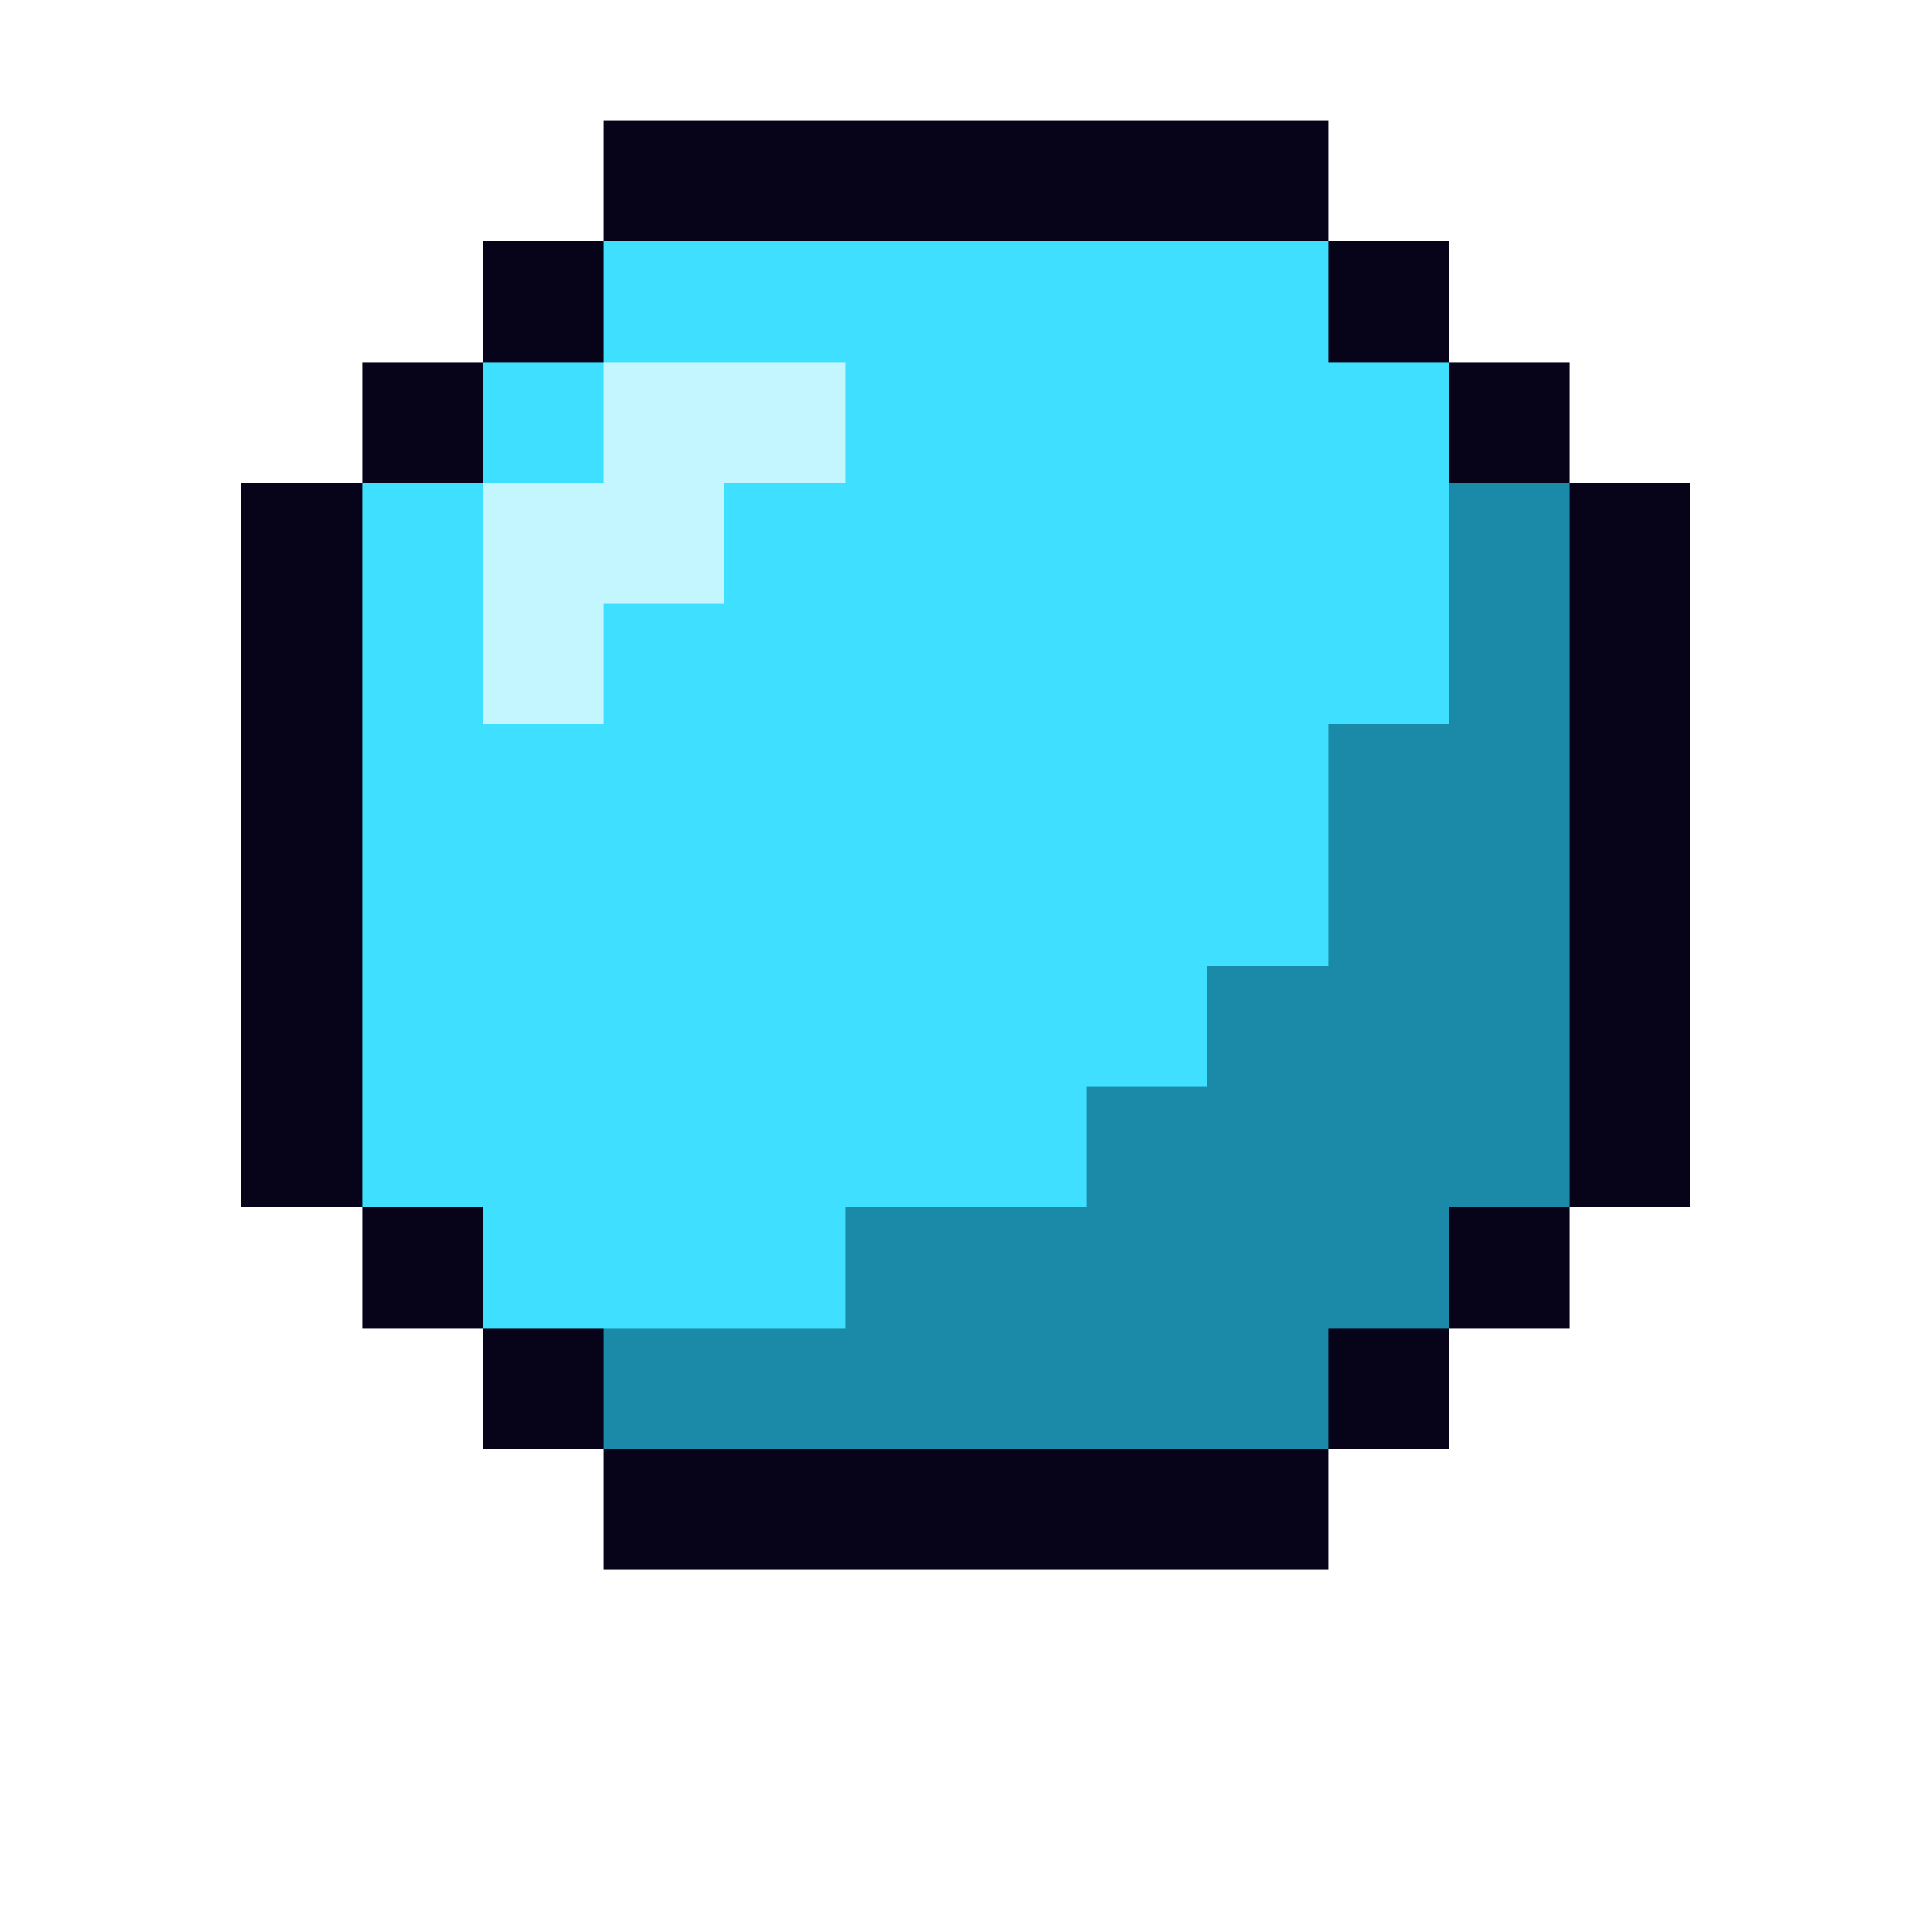
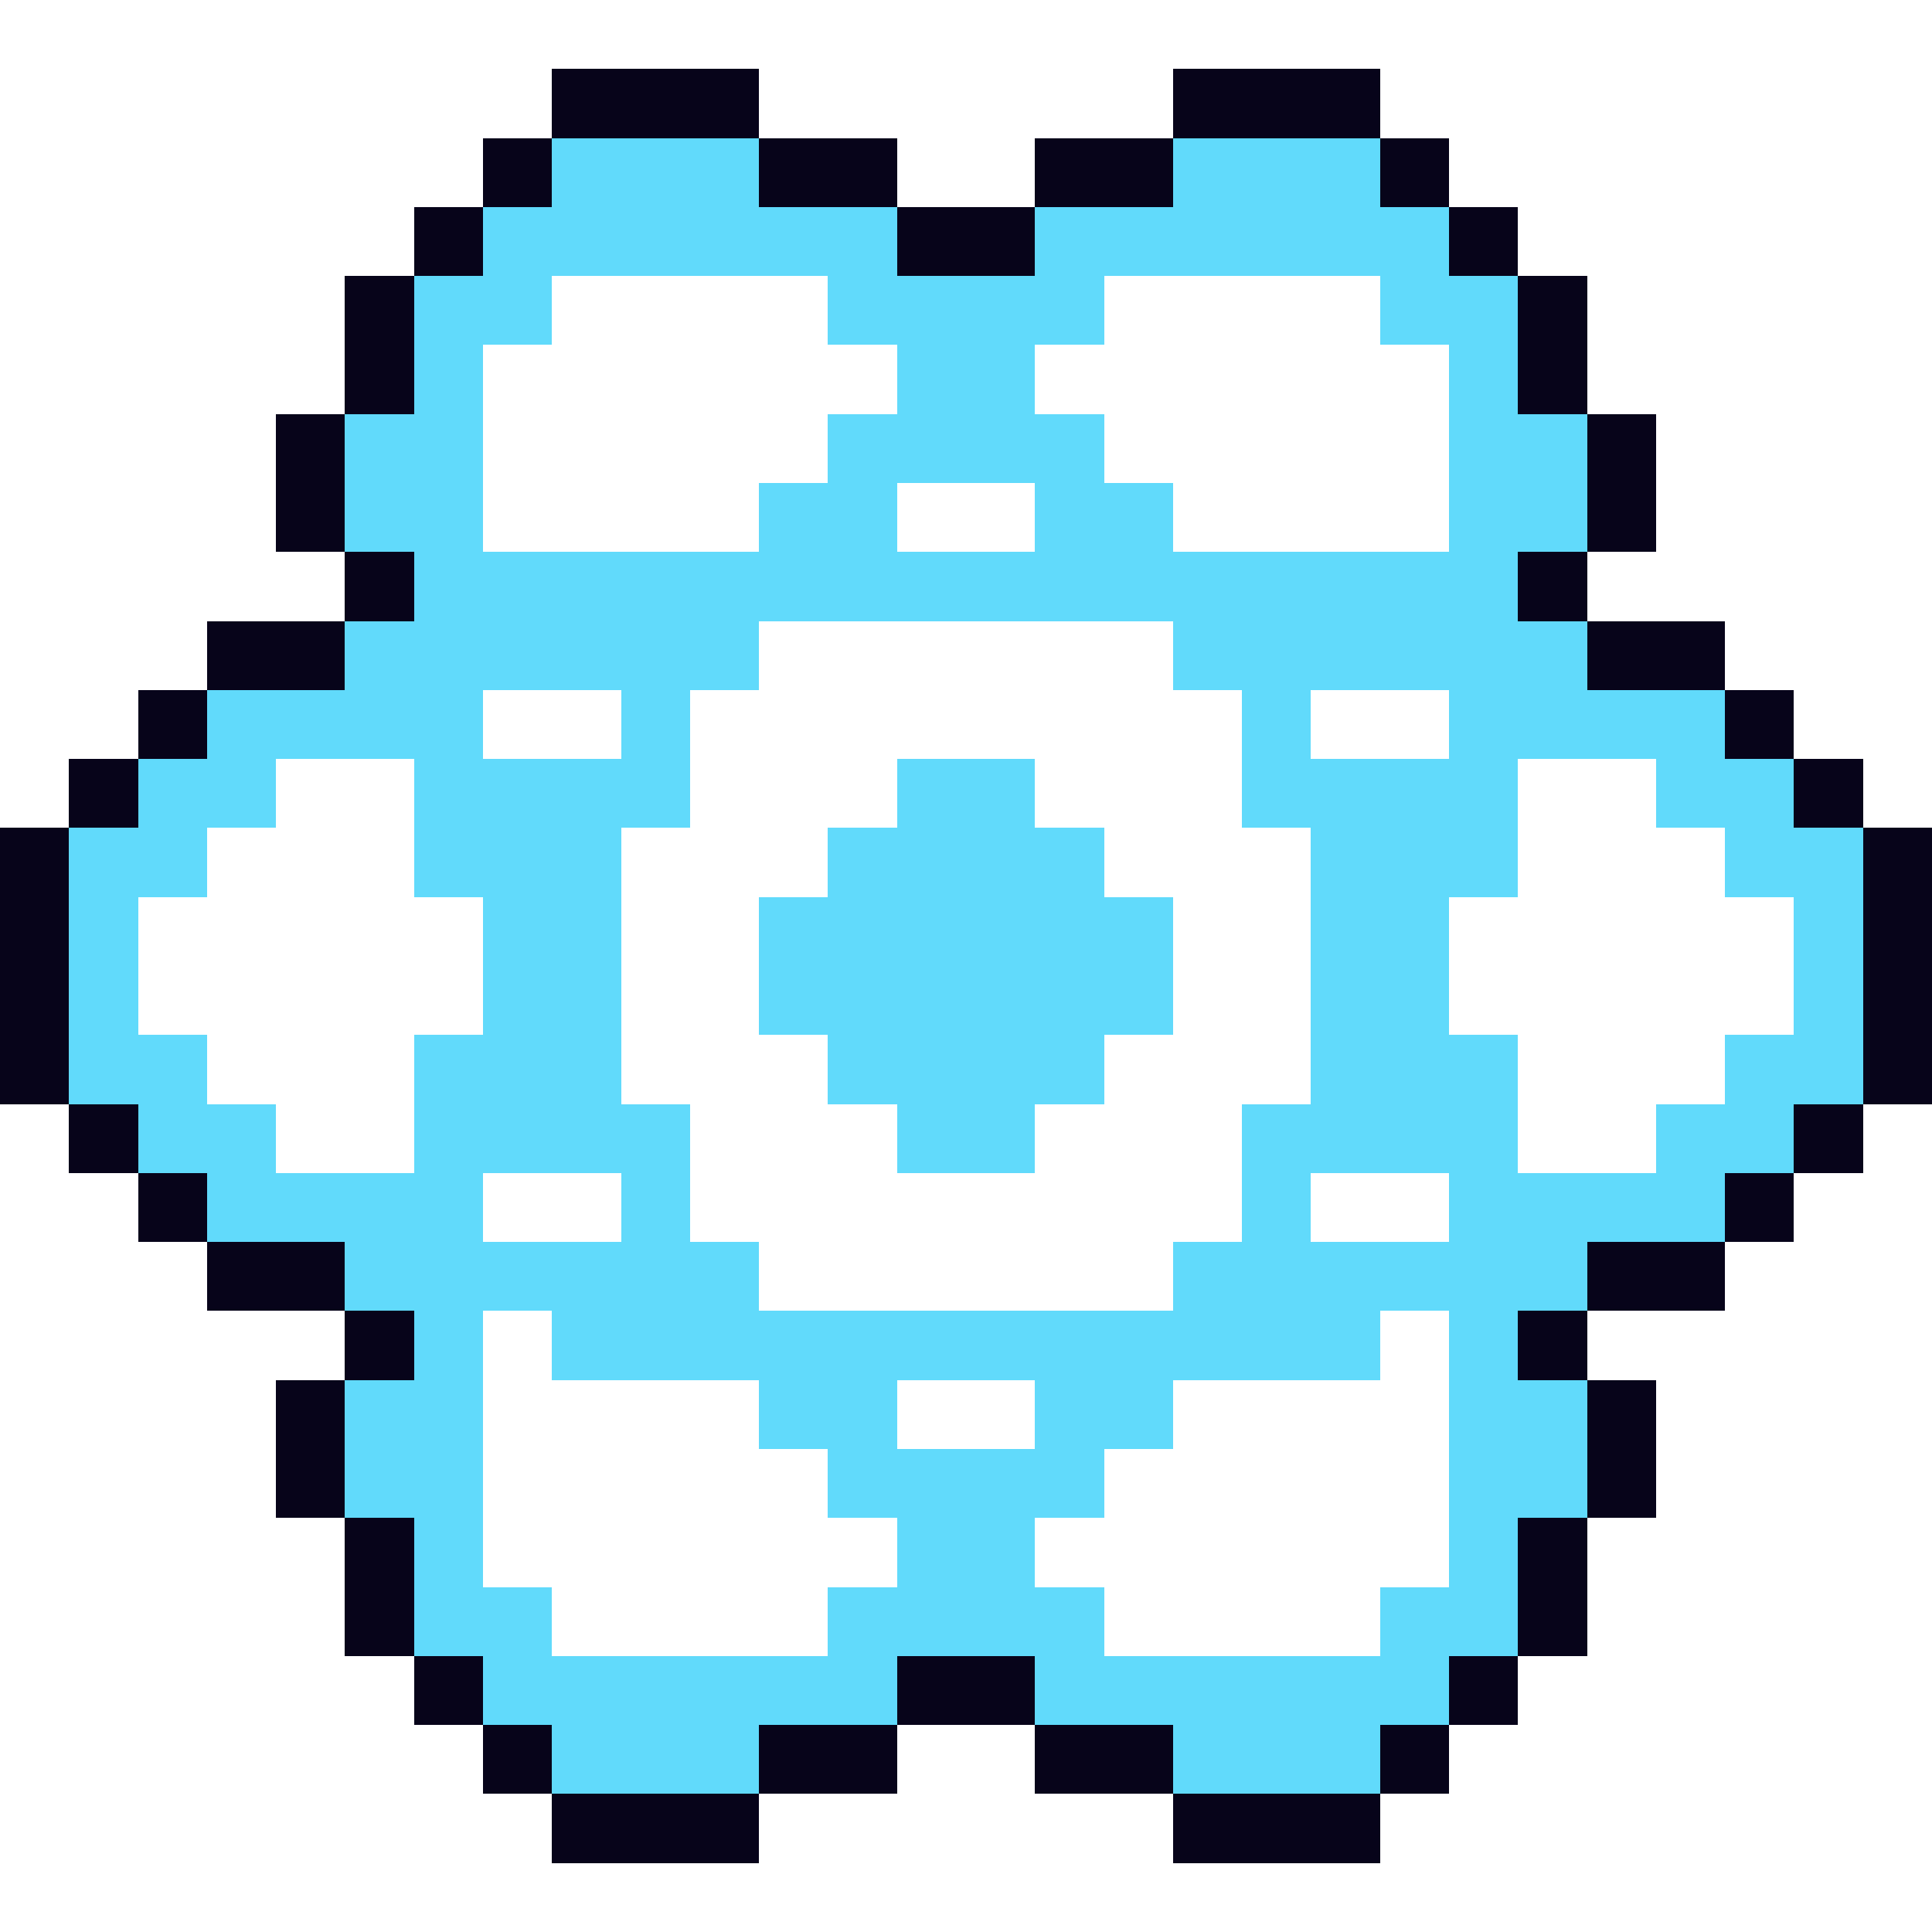
- <svg xmlns="http://www.w3.org/2000/svg" width="16" height="16" viewBox="0 0 16 16" shape-rendering="crispEdges">
-   <path fill="#07041a" d="M5 1h6v1h-6zM4 2h1v1h-1zM11 2h1v1h-1zM3 3h1v1h-1zM12 3h1v1h-1zM2 4h1v1h-1zM13 4h1v1h-1zM2 5h1v1h-1zM13 5h1v1h-1zM2 6h1v1h-1zM13 6h1v1h-1zM2 7h1v1h-1zM13 7h1v1h-1zM2 8h1v1h-1zM13 8h1v1h-1zM2 9h1v1h-1zM13 9h1v1h-1zM3 10h1v1h-1zM12 10h1v1h-1zM4 11h1v1h-1zM11 11h1v1h-1zM5 12h6v1h-6z" />
-   <path fill="#3fe0ff" d="M5 2h6v1h-6zM4 3h1v1h-1zM7 3h5v1h-5zM3 4h1v1h-1zM6 4h6v1h-6zM3 5h1v1h-1zM5 5h7v1h-7zM3 6h8v1h-8zM3 7h8v1h-8zM3 8h7v1h-7zM3 9h6v1h-6zM4 10h3v1h-3z" />
-   <path fill="#c4f6ff" d="M5 3h2v1h-2zM4 4h2v1h-2zM4 5h1v1h-1z" />
-   <path fill="#1a8aa8" d="M12 4h1v1h-1zM12 5h1v1h-1zM11 6h2v1h-2zM11 7h2v1h-2zM10 8h3v1h-3zM9 9h4v1h-4zM7 10h5v1h-5zM5 11h6v1h-6z" />
+ <svg xmlns="http://www.w3.org/2000/svg" width="28" height="28" viewBox="0 0 28 28" shape-rendering="crispEdges">
+   <path fill="#07041a" d="M8 1h3v1h-3zM17 1h3v1h-3zM7 2h1v1h-1zM11 2h2v1h-2zM15 2h2v1h-2zM20 2h1v1h-1zM6 3h1v1h-1zM13 3h2v1h-2zM21 3h1v1h-1zM5 4h1v1h-1zM22 4h1v1h-1zM5 5h1v1h-1zM22 5h1v1h-1zM4 6h1v1h-1zM23 6h1v1h-1zM4 7h1v1h-1zM23 7h1v1h-1zM5 8h1v1h-1zM22 8h1v1h-1zM3 9h2v1h-2zM23 9h2v1h-2zM2 10h1v1h-1zM25 10h1v1h-1zM1 11h1v1h-1zM26 11h1v1h-1zM0 12h1v1h-1zM27 12h1v1h-1zM0 13h1v1h-1zM27 13h1v1h-1zM0 14h1v1h-1zM27 14h1v1h-1zM0 15h1v1h-1zM27 15h1v1h-1zM1 16h1v1h-1zM26 16h1v1h-1zM2 17h1v1h-1zM25 17h1v1h-1zM3 18h2v1h-2zM23 18h2v1h-2zM5 19h1v1h-1zM22 19h1v1h-1zM4 20h1v1h-1zM23 20h1v1h-1zM4 21h1v1h-1zM23 21h1v1h-1zM5 22h1v1h-1zM22 22h1v1h-1zM5 23h1v1h-1zM22 23h1v1h-1zM6 24h1v1h-1zM13 24h2v1h-2zM21 24h1v1h-1zM7 25h1v1h-1zM11 25h2v1h-2zM15 25h2v1h-2zM20 25h1v1h-1zM8 26h3v1h-3zM17 26h3v1h-3z" />
+   <path fill="#61dafb" d="M8 2h3v1h-3zM17 2h3v1h-3zM7 3h6v1h-6zM15 3h6v1h-6zM6 4h2v1h-2zM12 4h4v1h-4zM20 4h2v1h-2zM6 5h1v1h-1zM13 5h2v1h-2zM21 5h1v1h-1zM5 6h2v1h-2zM12 6h4v1h-4zM21 6h2v1h-2zM5 7h2v1h-2zM11 7h2v1h-2zM15 7h2v1h-2zM21 7h2v1h-2zM6 8h16v1h-16zM5 9h6v1h-6zM17 9h6v1h-6zM3 10h4v1h-4zM9 10h1v1h-1zM18 10h1v1h-1zM21 10h4v1h-4zM2 11h2v1h-2zM6 11h4v1h-4zM13 11h2v1h-2zM18 11h4v1h-4zM24 11h2v1h-2zM1 12h2v1h-2zM6 12h3v1h-3zM12 12h4v1h-4zM19 12h3v1h-3zM25 12h2v1h-2zM1 13h1v1h-1zM7 13h2v1h-2zM11 13h6v1h-6zM19 13h2v1h-2zM26 13h1v1h-1zM1 14h1v1h-1zM7 14h2v1h-2zM11 14h6v1h-6zM19 14h2v1h-2zM26 14h1v1h-1zM1 15h2v1h-2zM6 15h3v1h-3zM12 15h4v1h-4zM19 15h3v1h-3zM25 15h2v1h-2zM2 16h2v1h-2zM6 16h4v1h-4zM13 16h2v1h-2zM18 16h4v1h-4zM24 16h2v1h-2zM3 17h4v1h-4zM9 17h1v1h-1zM18 17h1v1h-1zM21 17h4v1h-4zM5 18h6v1h-6zM17 18h6v1h-6zM6 19h1v1h-1zM8 19h12v1h-12zM21 19h1v1h-1zM5 20h2v1h-2zM11 20h2v1h-2zM15 20h2v1h-2zM21 20h2v1h-2zM5 21h2v1h-2zM12 21h4v1h-4zM21 21h2v1h-2zM6 22h1v1h-1zM13 22h2v1h-2zM21 22h1v1h-1zM6 23h2v1h-2zM12 23h4v1h-4zM20 23h2v1h-2zM7 24h6v1h-6zM15 24h6v1h-6zM8 25h3v1h-3zM17 25h3v1h-3z" />
</svg>
